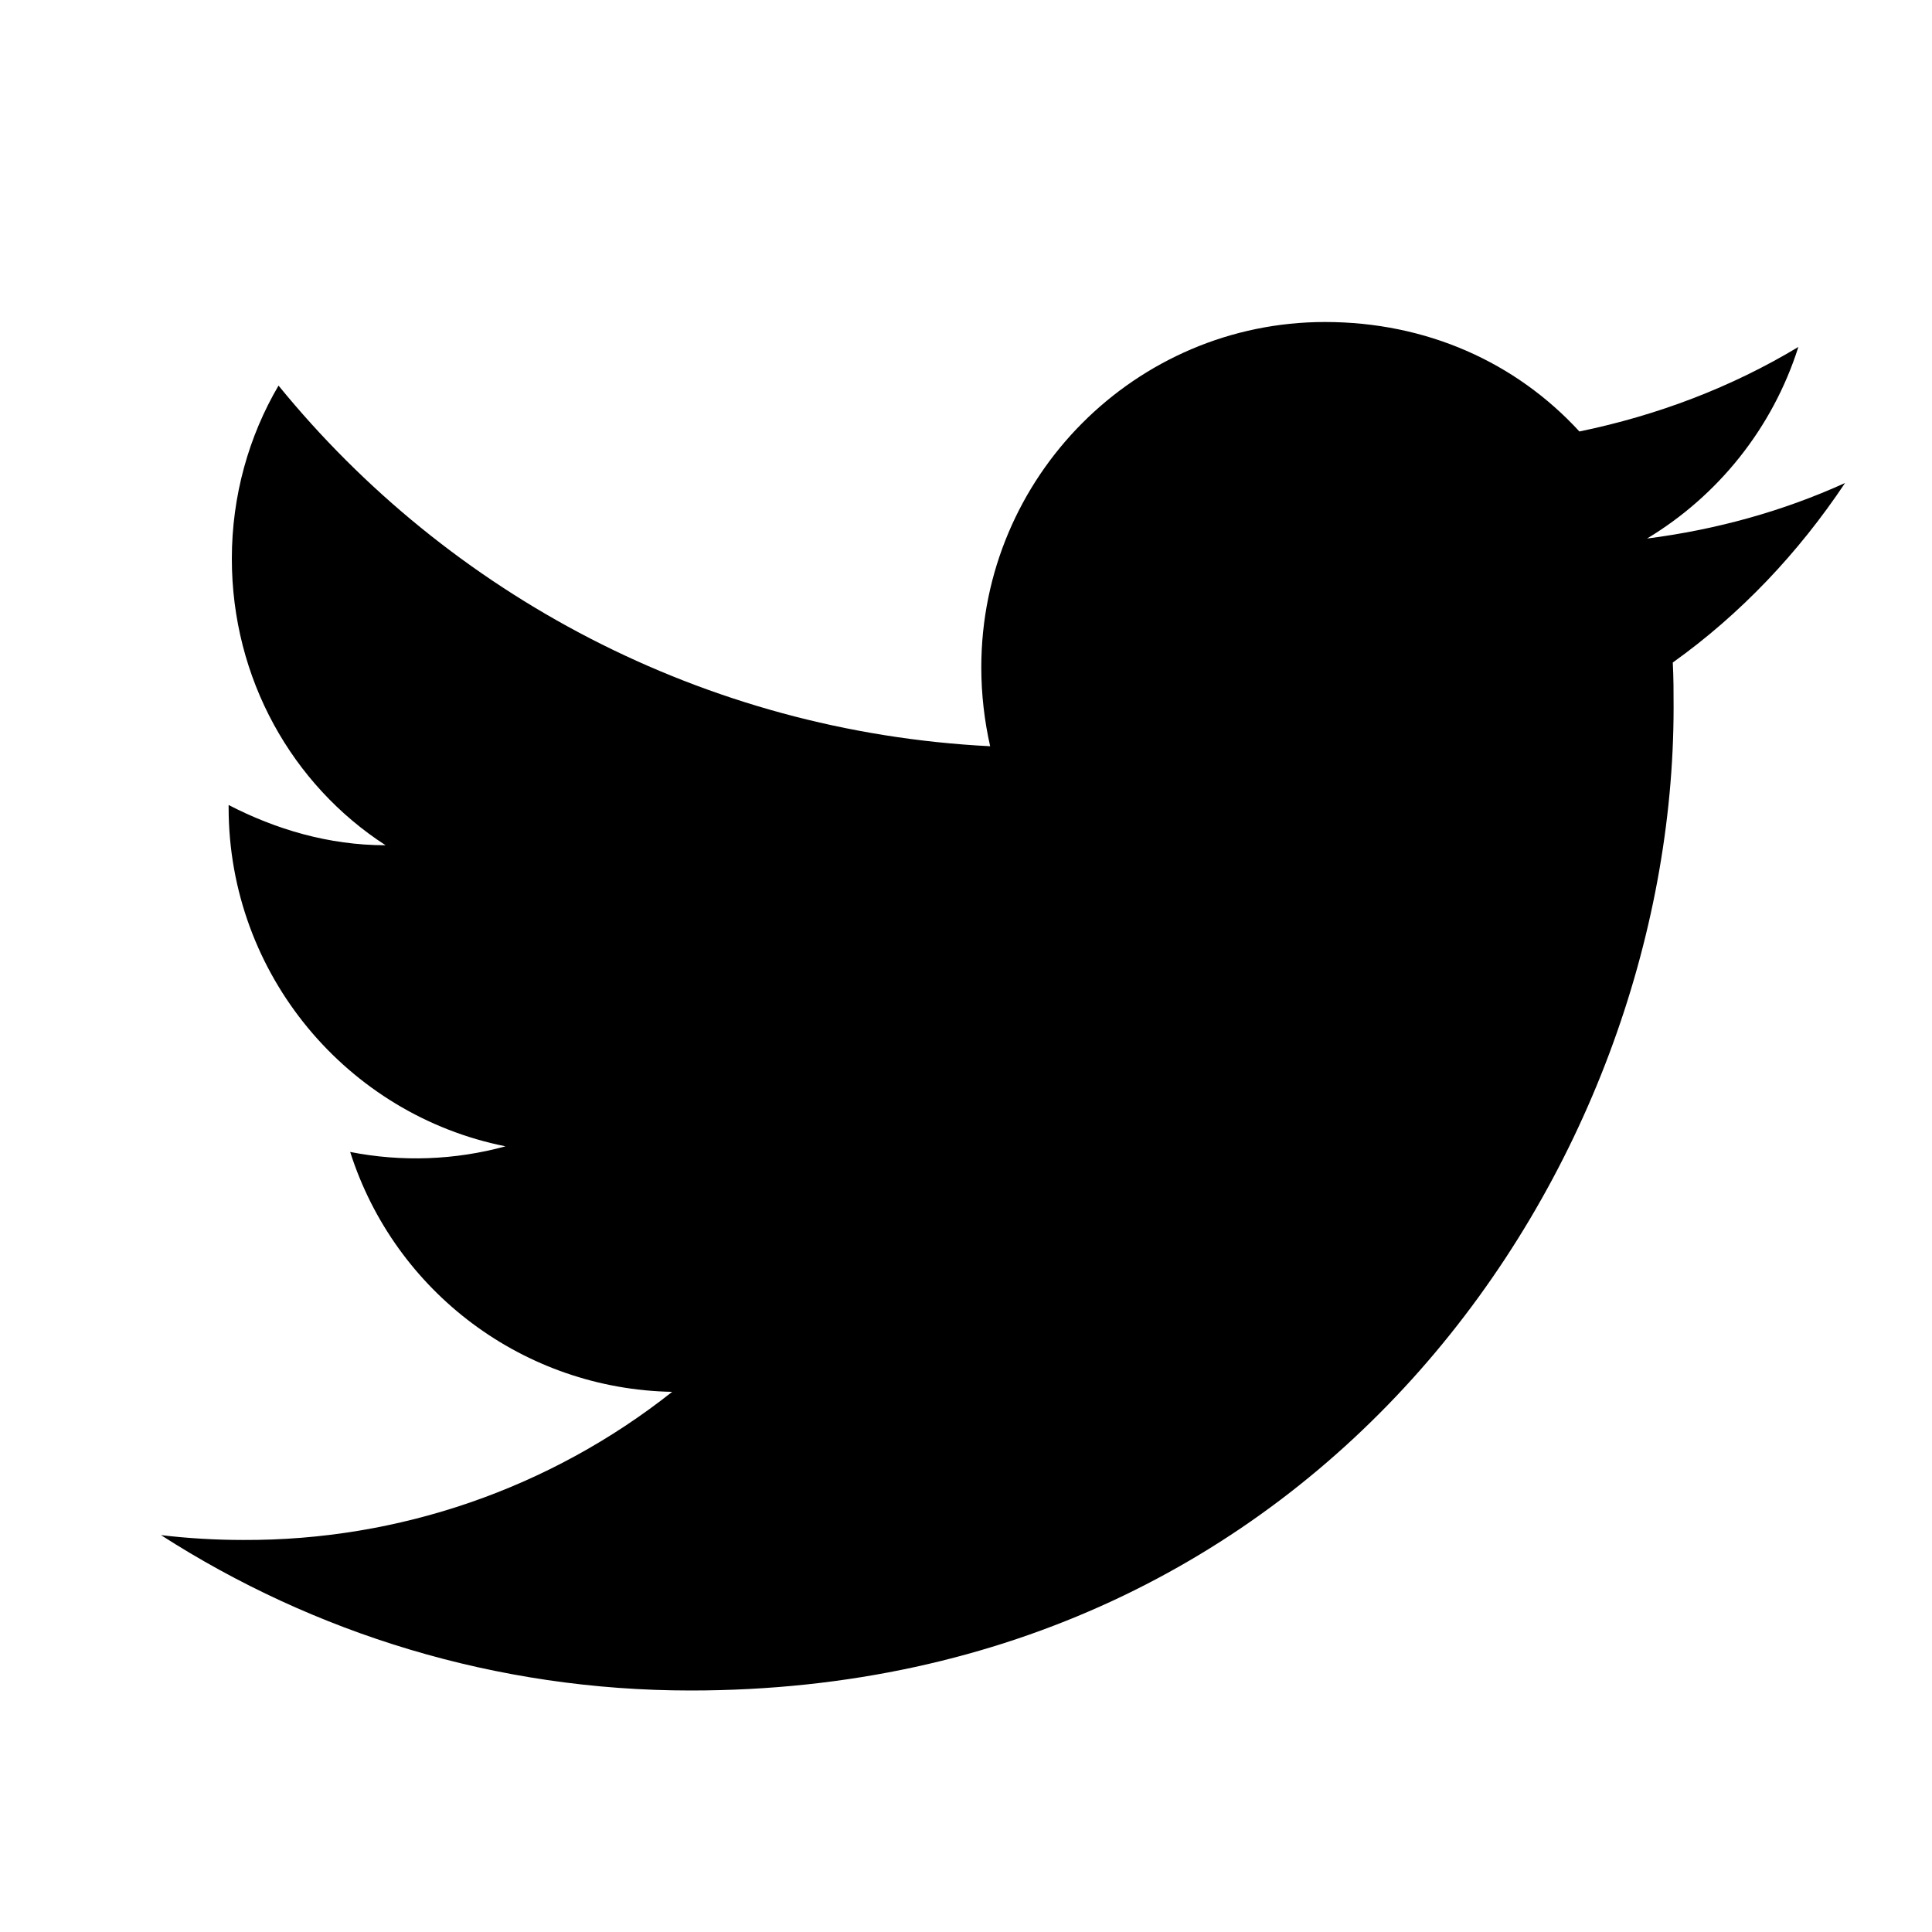
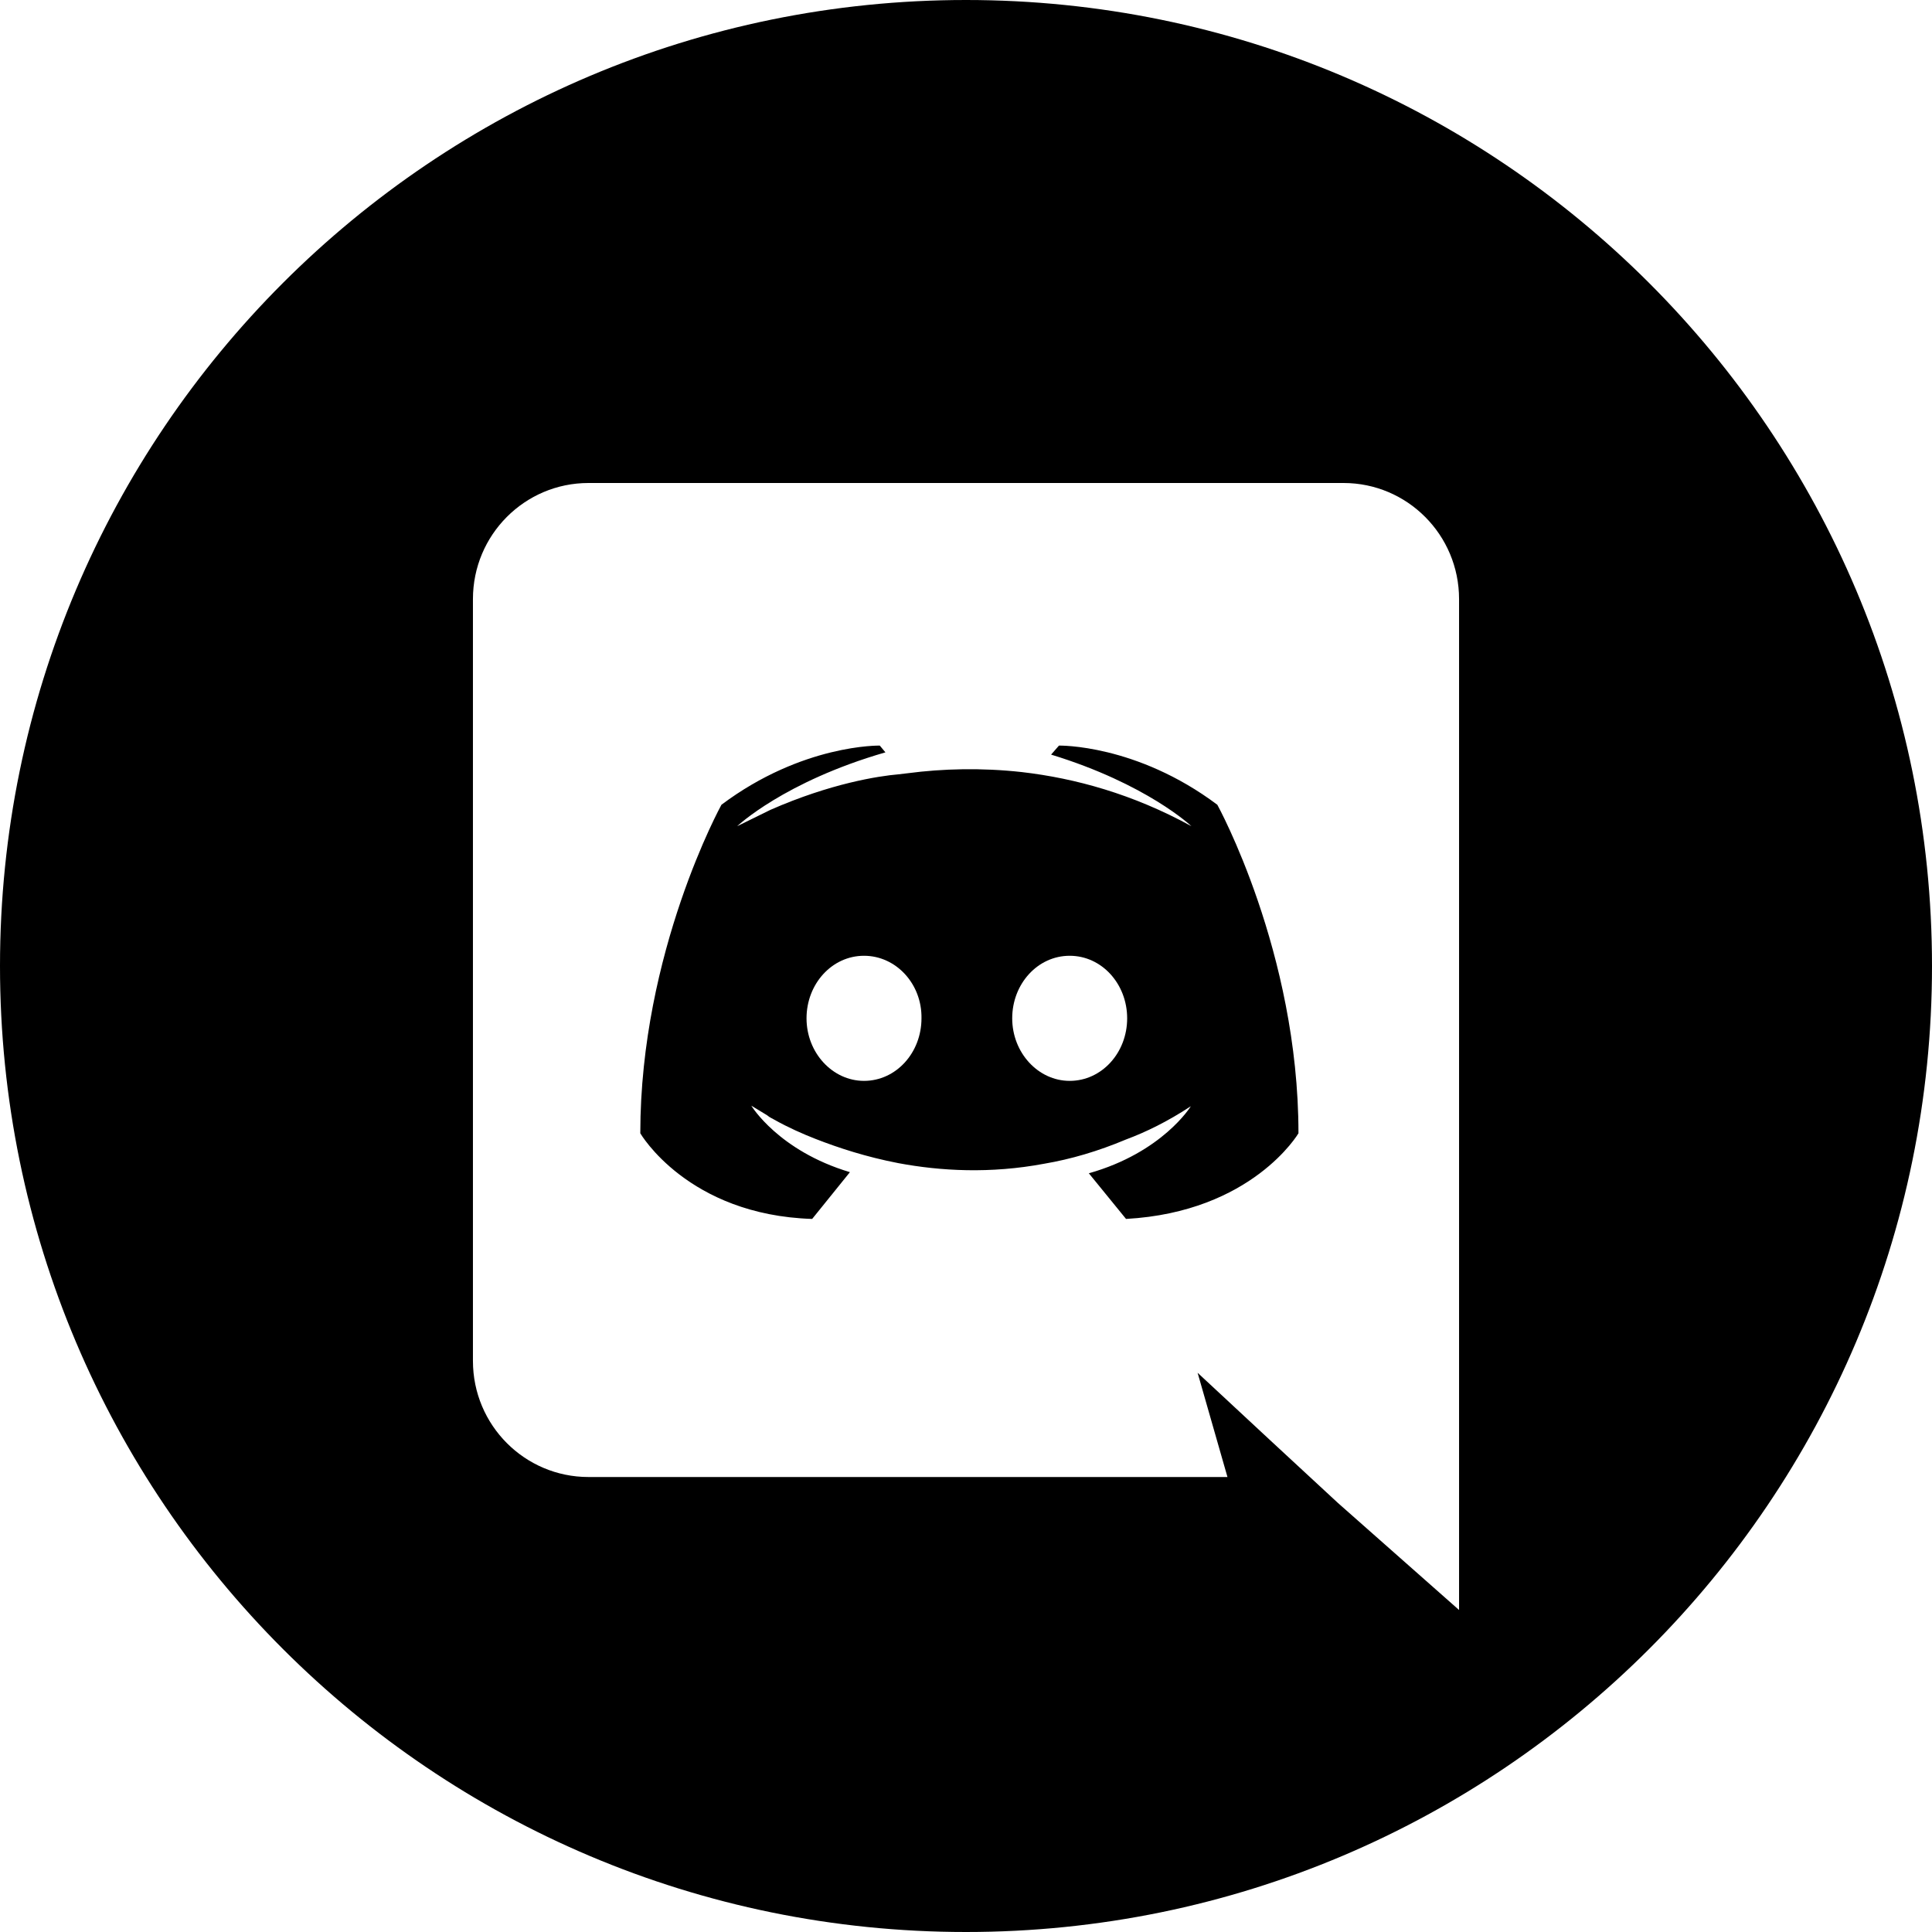
- <svg width="24" height="24" viewBox="0 0 24 24">
-   <path d="M22.92 6c-.77.35-1.6.58-2.46.69.88-.53 1.56-1.37 1.88-2.38-.83.5-1.75.85-2.72 1.05C18.83 4.5 17.72 4 16.46 4c-2.35 0-4.27 1.92-4.27 4.29 0 .34.04.67.11.98-3.56-.18-6.73-1.89-8.84-4.48-.37.63-.58 1.37-.58 2.15 0 1.49.75 2.81 1.91 3.56-.71 0-1.37-.2-1.95-.5v.03c0 2.08 1.48 3.82 3.44 4.21a4.22 4.22 0 01-1.93.07 4.28 4.28 0 004 2.98 8.521 8.521 0 01-5.33 1.84c-.34 0-.68-.02-1.02-.06C3.9 20.29 6.16 21 8.58 21c7.88 0 12.21-6.54 12.21-12.21 0-.19 0-.37-.01-.56.84-.6 1.56-1.36 2.14-2.23z" />
+ <svg xmlns="http://www.w3.org/2000/svg" width="24" height="24" fill-rule="evenodd" clip-rule="evenodd">
+   <path d="M12 0c-6.626 0-12 5.372-12 12 0 6.627 5.374 12 12 12 6.627 0 12-5.373 12-12 0-6.628-5.373-12-12-12zm3.248 18.348l-.371-1.295.896.833.847.784 1.505 1.33v-12.558c0-.798-.644-1.442-1.435-1.442h-9.38c-.791 0-1.435.644-1.435 1.442v9.464c0 .798.644 1.442 1.435 1.442h7.938zm-1.26-3.206l-.462-.567c.917-.259 1.267-.833 1.267-.833-.287.189-.56.322-.805.413-.35.147-.686.245-1.015.301-.672.126-1.288.091-1.813-.007-.399-.077-.742-.189-1.029-.301-.161-.063-.336-.14-.511-.238l-.028-.016-.007-.003-.028-.016-.028-.021-.196-.119s.336.56 1.225.826l-.469.581c-1.547-.049-2.135-1.064-2.135-1.064 0-2.254 1.008-4.081 1.008-4.081 1.008-.756 1.967-.735 1.967-.735l.07.084c-1.26.364-1.841.917-1.841.917l.413-.203c.749-.329 1.344-.42 1.589-.441l.119-.014c.427-.056.91-.07 1.414-.014.665.077 1.379.273 2.107.672 0 0-.553-.525-1.743-.889l.098-.112s.959-.021 1.967.735c0 0 1.008 1.827 1.008 4.081 0 0-.573.977-2.142 1.064zm-.7-3.269c-.399 0-.714.35-.714.777 0 .427.322.777.714.777.399 0 .714-.35.714-.777 0-.427-.315-.777-.714-.777zm-2.555 0c-.399 0-.714.35-.714.777 0 .427.322.777.714.777.399 0 .714-.35.714-.777.007-.427-.315-.777-.714-.777z" />
</svg>
